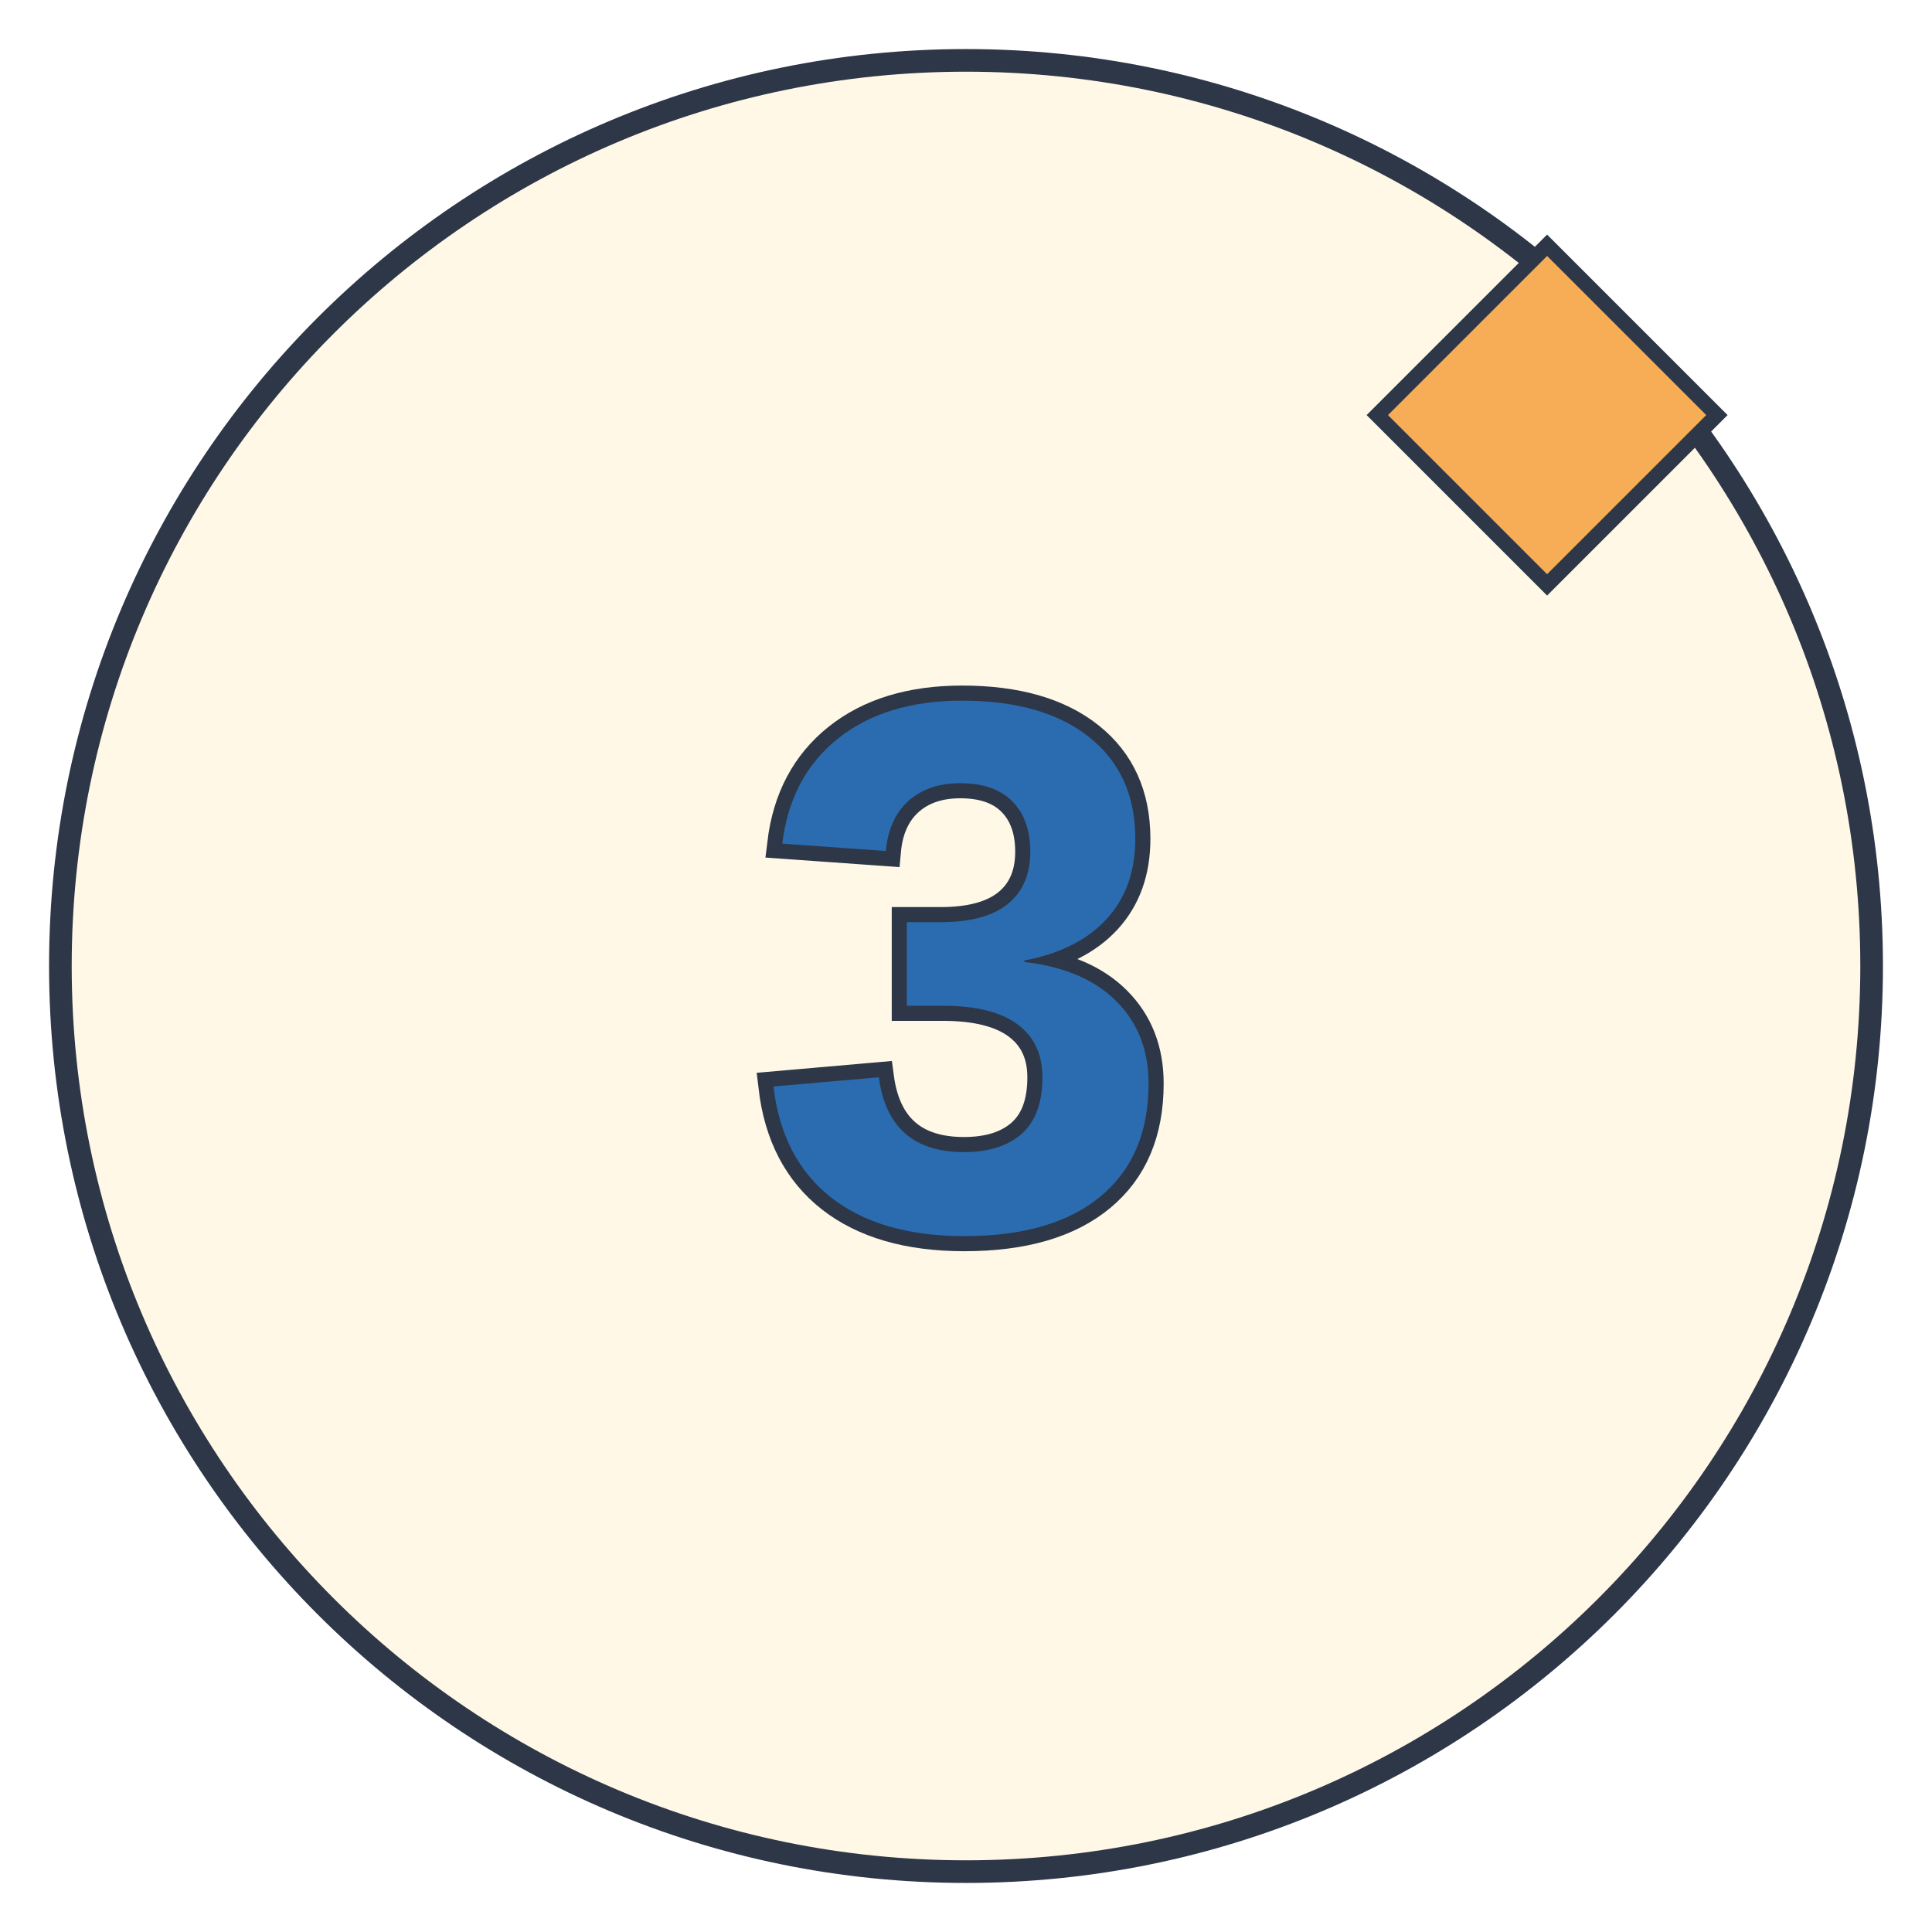
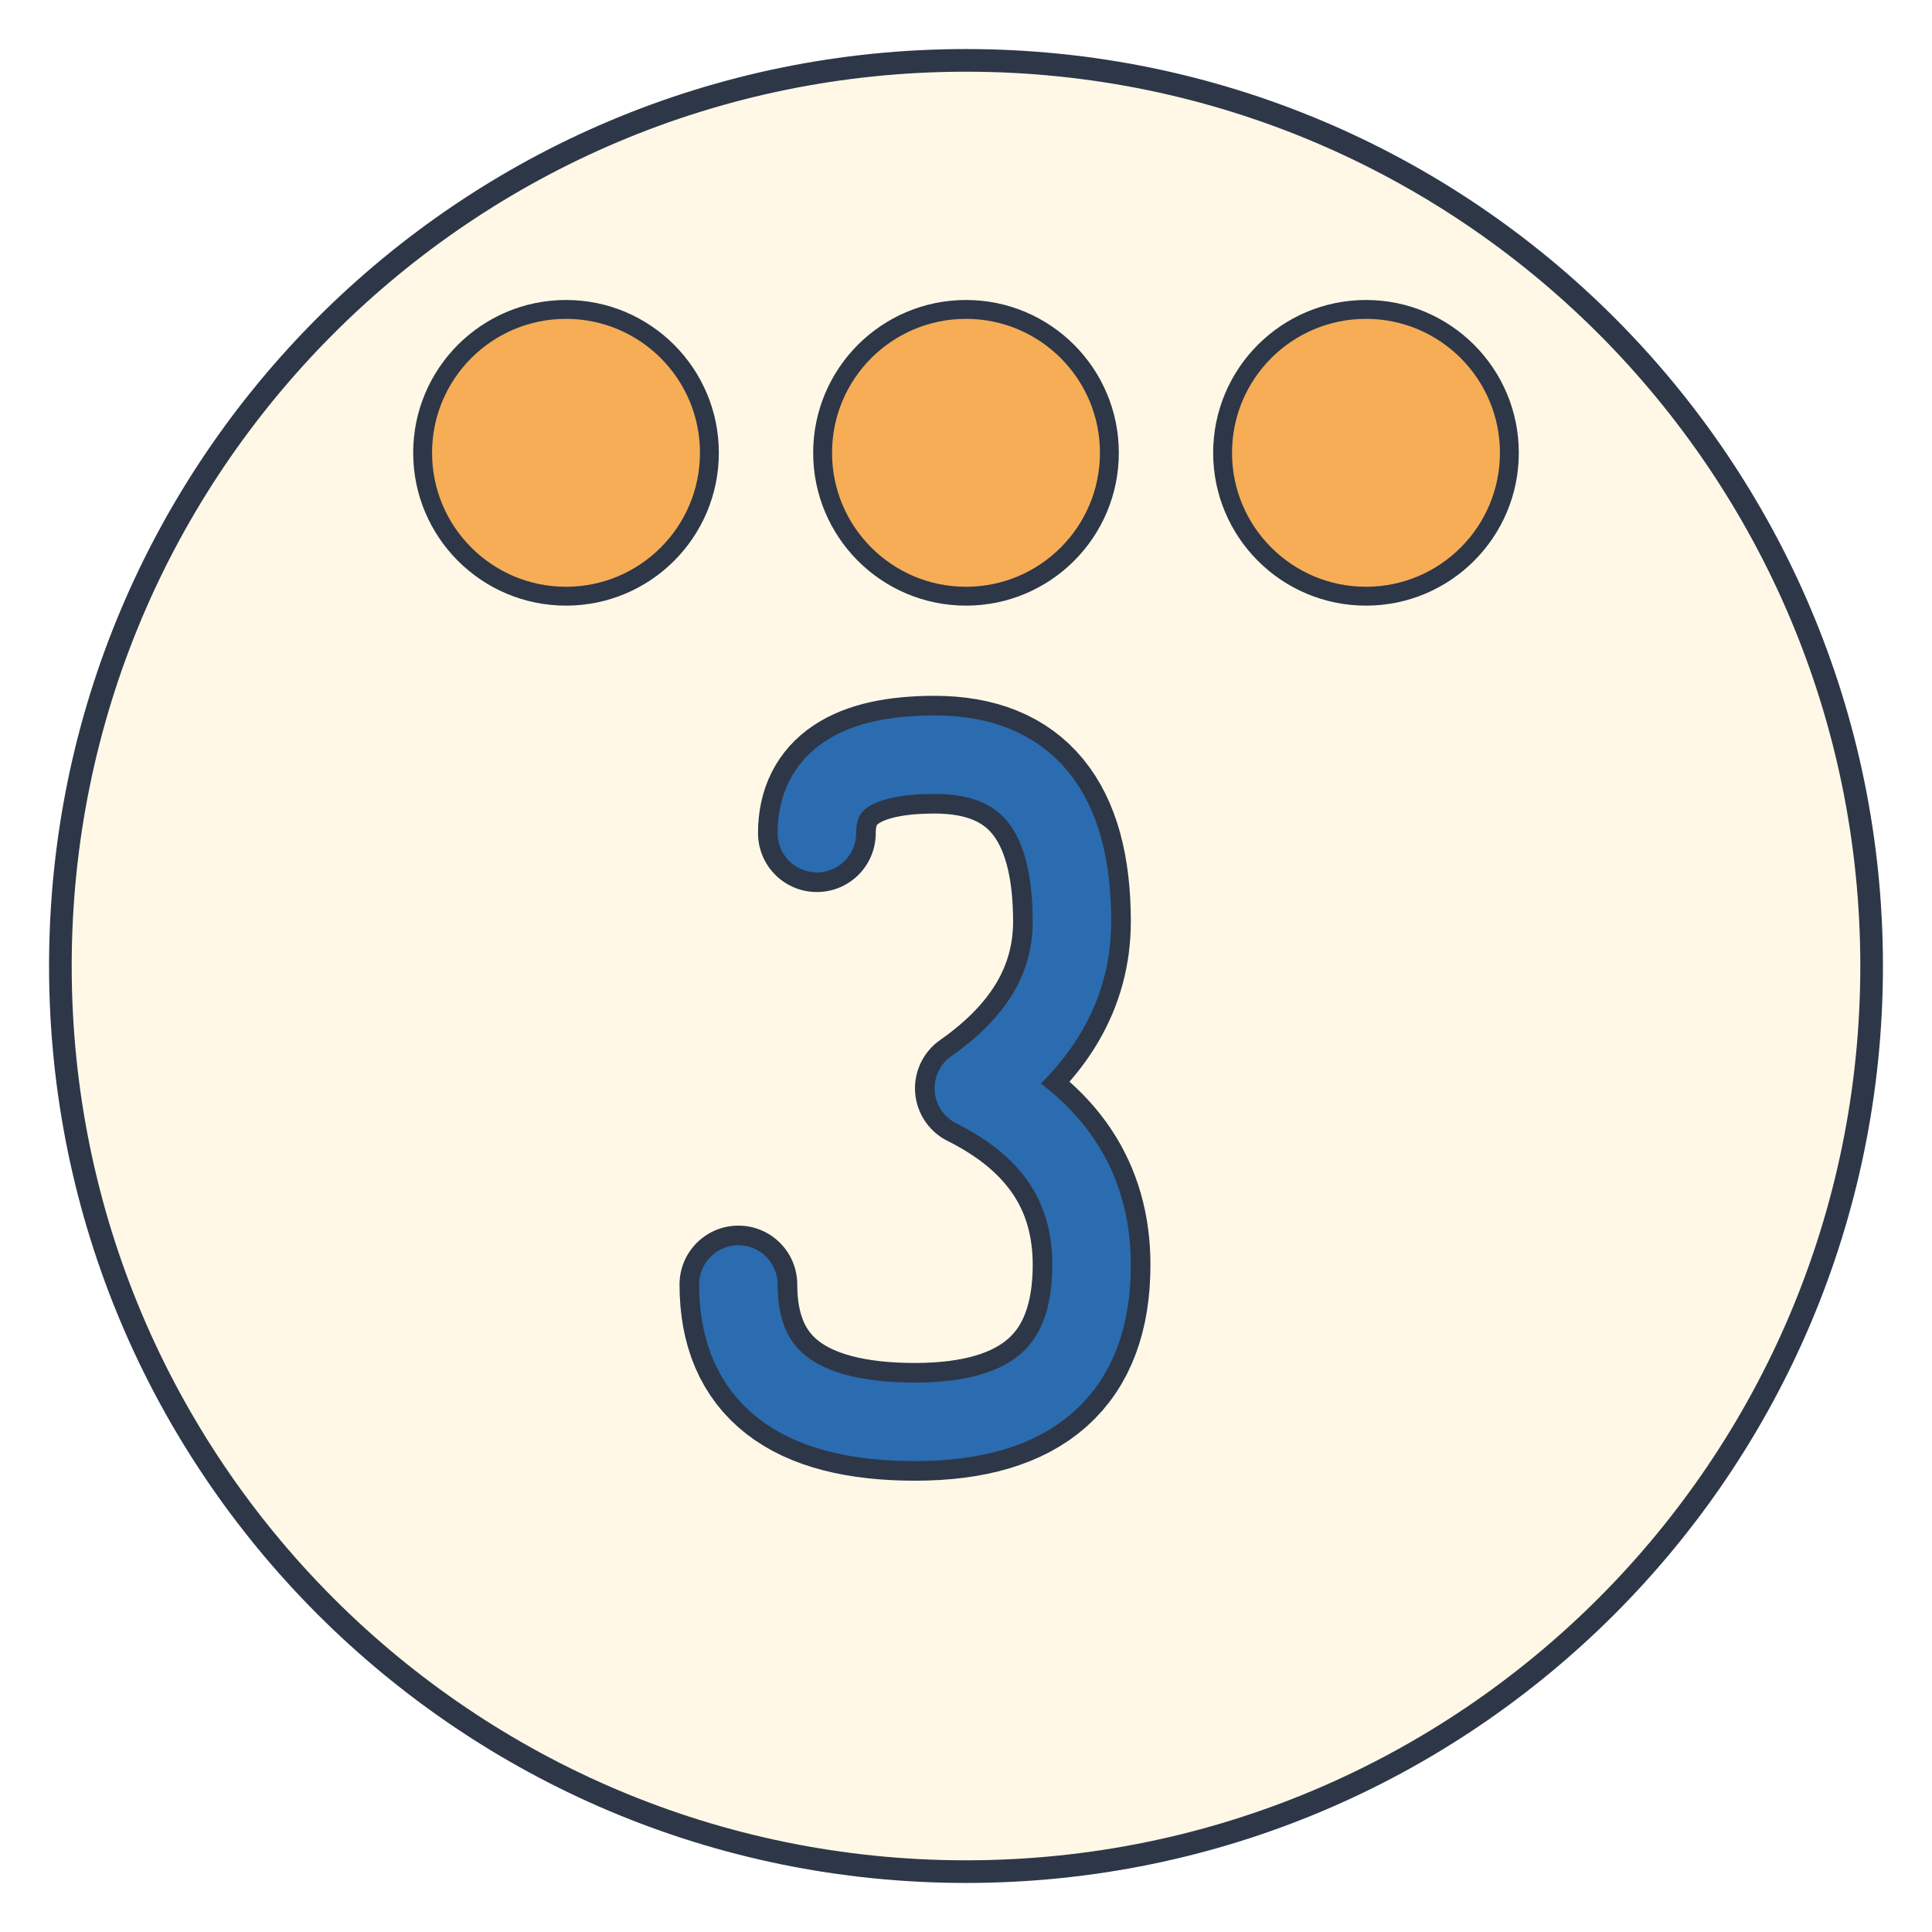
<svg xmlns="http://www.w3.org/2000/svg" viewBox="0 0 512 512">
  <circle cx="256" cy="256" r="240" fill="#FFF8E7" stroke="#2D3748" stroke-width="6" />
-   <path d="M 410 65 Q 428 83 455 110 Q 428 137 410 155 Q 392 137 365 110 Q 392 83 410 65 Z" fill="#F6AD55" stroke="#2D3748" stroke-width="4" />
-   <text x="256" y="256" text-anchor="middle" dominant-baseline="central" font-family="Arial, Helvetica, sans-serif" font-weight="bold" font-size="200" fill="#2B6CB0" stroke="#2D3748" stroke-width="8" paint-order="stroke fill">3</text>
+   <circle cx="150" cy="120" r="38" fill="#F6AD55" stroke="#2D3748" stroke-width="5" />
+   <circle cx="256" cy="120" r="38" fill="#F6AD55" stroke="#2D3748" stroke-width="5" />
+   <circle cx="362" cy="120" r="38" fill="#F6AD55" stroke="#2D3748" stroke-width="5" />
+   <g transform="translate(256 330) scale(0.52) translate(-256 -330)" fill="none" stroke-linecap="round" stroke-linejoin="round">
+     <path d="M 180 120 Q 180 80 240 80 Q 310 80 310 165 Q 310 215 260 250 Q 320 280 320 340 Q 320 420 230 420 Q 140 420 140 350" stroke="#2D3748" stroke-width="60" />
+     <path d="M 180 120 Q 180 80 240 80 Q 310 80 310 165 Q 310 215 260 250 Q 320 280 320 340 Q 320 420 230 420 Q 140 420 140 350" stroke="#2B6CB0" stroke-width="40" />
+   </g>
</svg>
